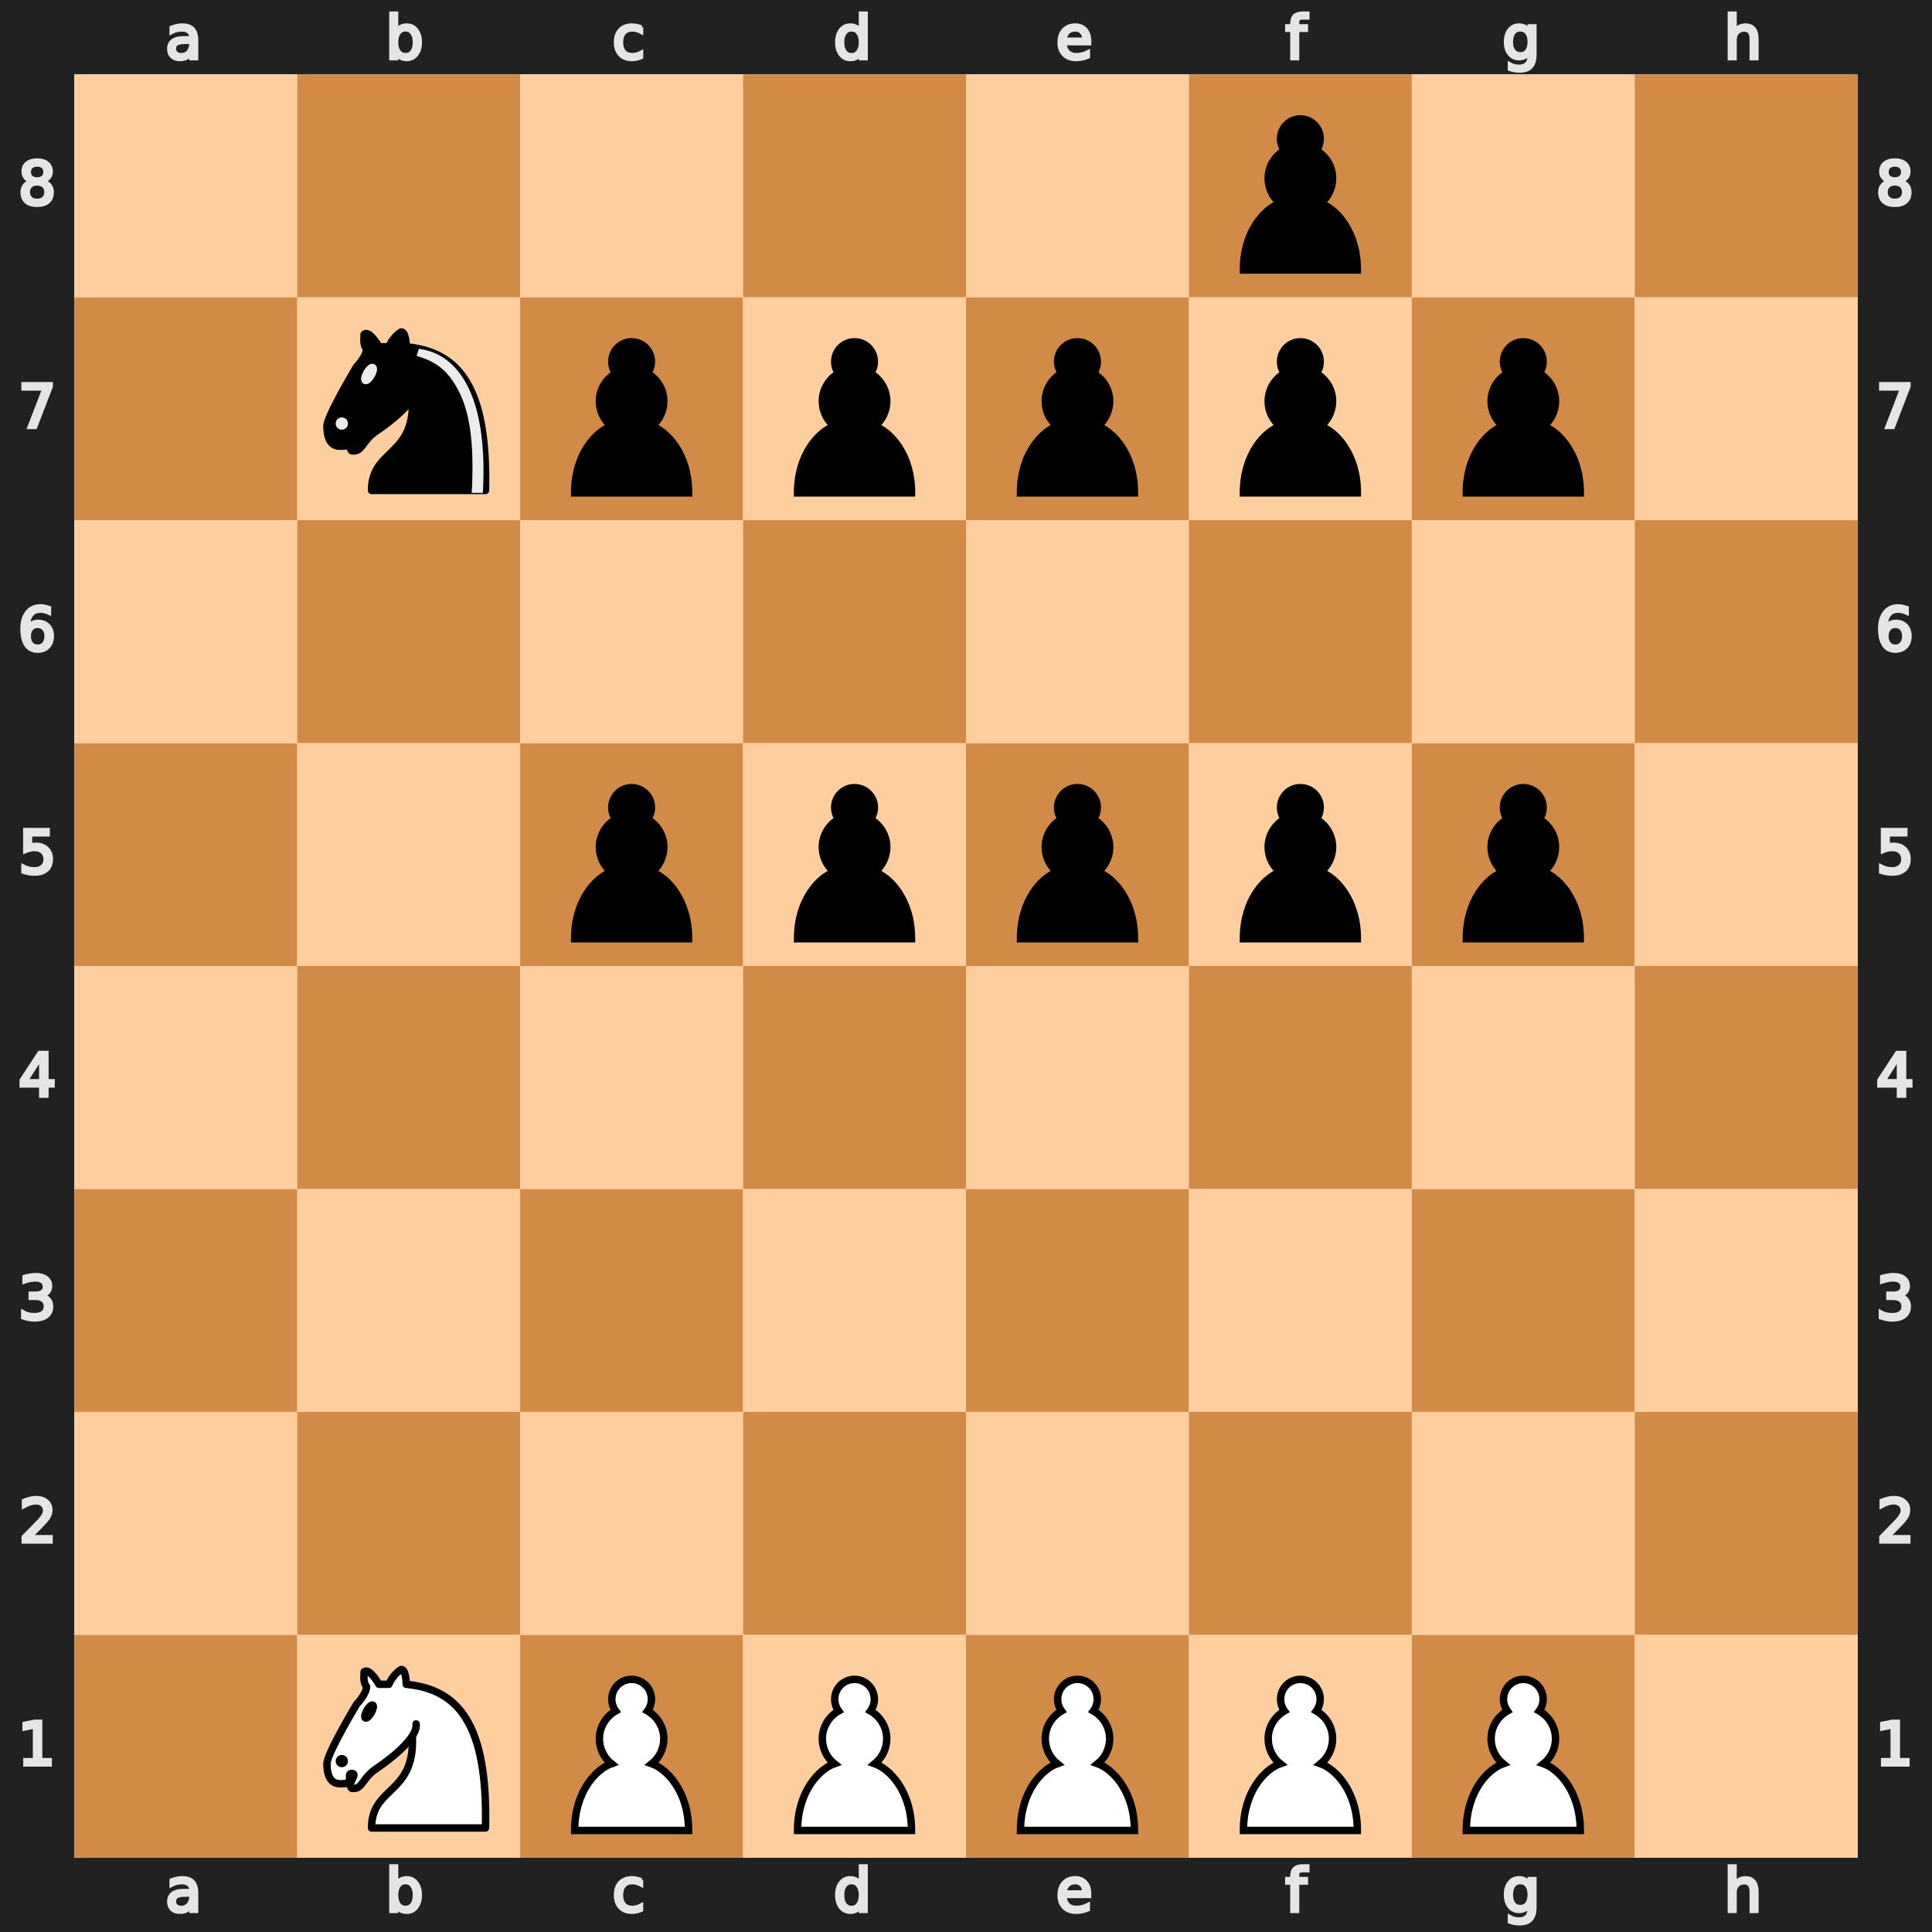
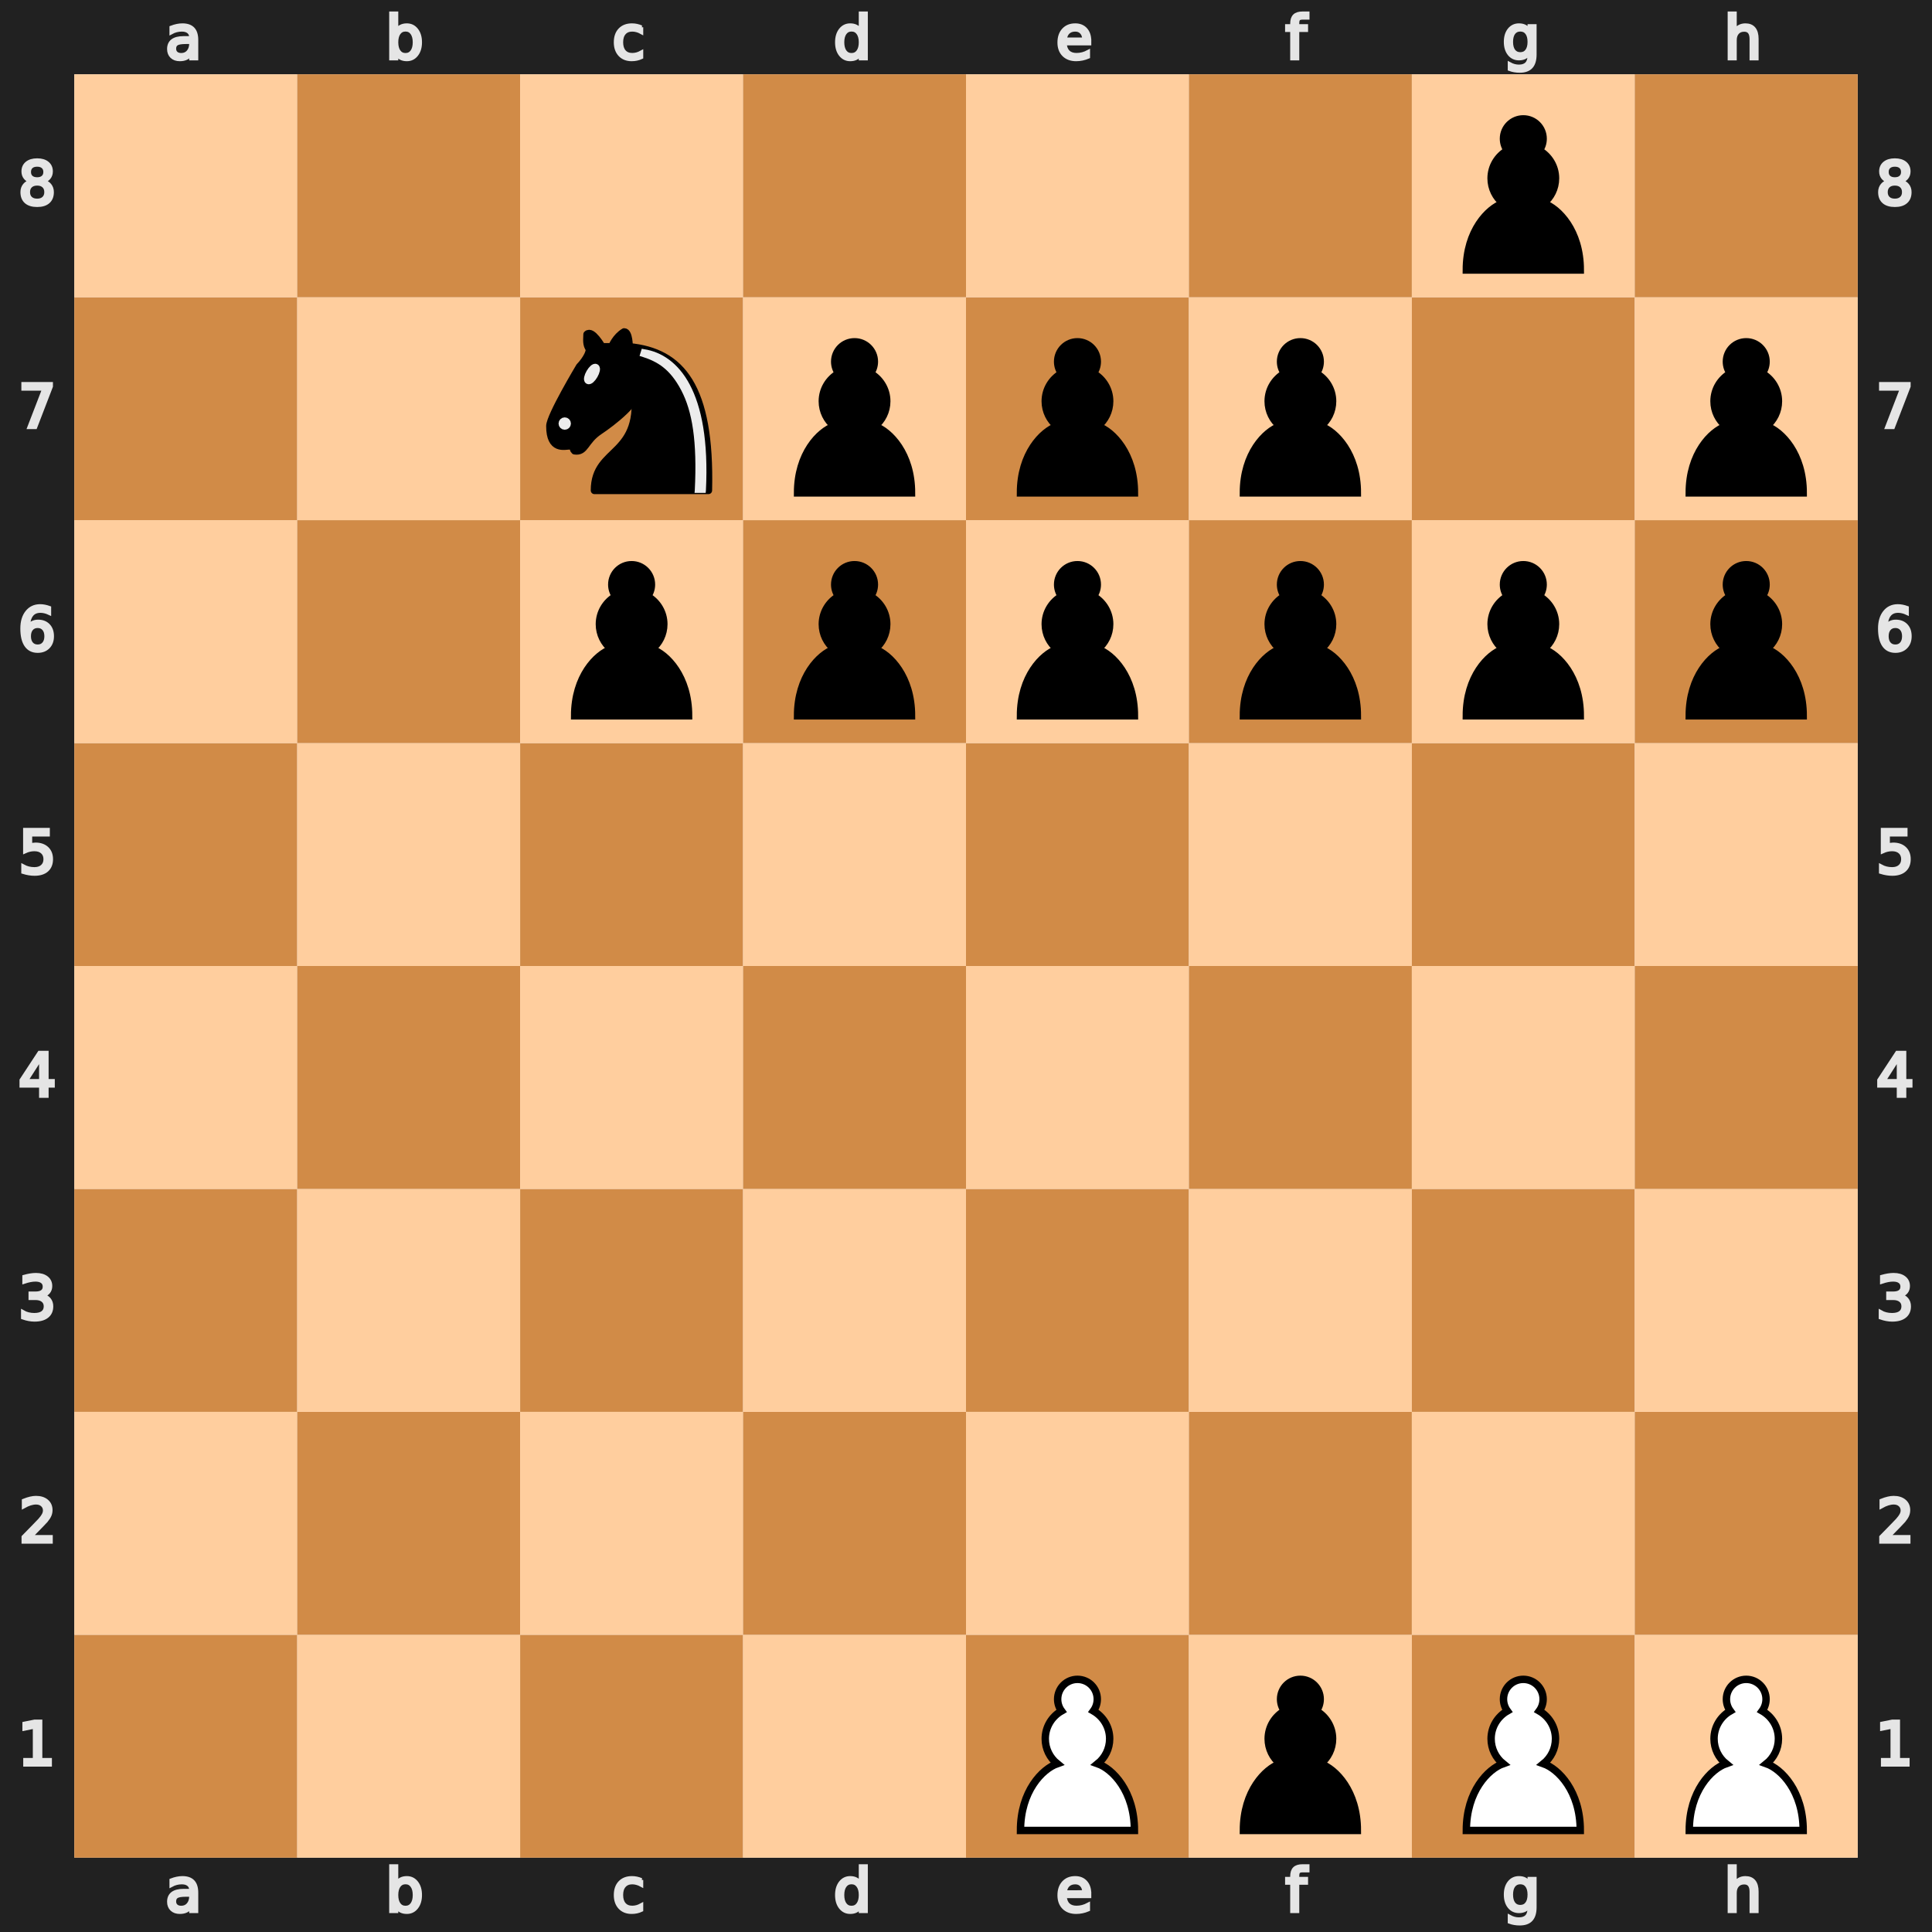
<svg xmlns="http://www.w3.org/2000/svg" xmlns:xlink="http://www.w3.org/1999/xlink" viewBox="0 0 390 390">
  <defs>
    <g id="white-pawn" class="white pawn">
      <path d="M22.5 9c-2.21 0-4 1.79-4 4 0 .89.29 1.71.78 2.38C17.33 16.5 16 18.59 16 21c0 2.03.94 3.84 2.41 5.03-3 1.06-7.41 5.55-7.41 13.47h23c0-7.92-4.41-12.41-7.41-13.47 1.47-1.19 2.41-3 2.41-5.03 0-2.41-1.33-4.5-3.28-5.62.49-.67.78-1.49.78-2.38 0-2.21-1.79-4-4-4z" fill="#fff" stroke="#000" stroke-width="1.5" stroke-linecap="round" />
-     </g>
-     <g id="white-knight" class="white knight" fill="none" fill-rule="evenodd" stroke="#000" stroke-width="1.5" stroke-linecap="round" stroke-linejoin="round">
-       <path d="M 22,10 C 32.5,11 38.5,18 38,39 L 15,39 C 15,30 25,32.5 23,18" style="fill:#ffffff; stroke:#000000;" />
-       <path d="M 24,18 C 24.38,20.91 18.45,25.37 16,27 C 13,29 13.18,31.34 11,31 C 9.958,30.06 12.41,27.96 11,28 C 10,28 11.19,29.23 10,30 C 9,30 5.997,31 6,26 C 6,24 12,14 12,14 C 12,14 13.89,12.1 14,10.5 C 13.27,9.506 13.5,8.5 13.5,7.5 C 14.5,6.5 16.5,10 16.5,10 L 18.5,10 C 18.5,10 19.28,8.008 21,7 C 22,7 22,10 22,10" style="fill:#ffffff; stroke:#000000;" />
-       <path d="M 9.5 25.5 A 0.5 0.5 0 1 1 8.5,25.5 A 0.5 0.5 0 1 1 9.5 25.5 z" style="fill:#000000; stroke:#000000;" />
-       <path d="M 15 15.5 A 0.5 1.5 0 1 1 14,15.5 A 0.5 1.5 0 1 1 15 15.5 z" transform="matrix(0.866,0.5,-0.5,0.866,9.693,-5.173)" style="fill:#000000; stroke:#000000;" />
    </g>
    <g id="black-pawn" class="black pawn">
      <path d="M22.5 9c-2.21 0-4 1.79-4 4 0 .89.29 1.71.78 2.38C17.33 16.5 16 18.59 16 21c0 2.03.94 3.84 2.41 5.03-3 1.06-7.41 5.55-7.41 13.47h23c0-7.92-4.41-12.41-7.41-13.47 1.47-1.19 2.41-3 2.41-5.03 0-2.41-1.33-4.5-3.28-5.62.49-.67.78-1.49.78-2.38 0-2.21-1.79-4-4-4z" fill="#000" stroke="#000" stroke-width="1.5" stroke-linecap="round" />
    </g>
    <g id="black-knight" class="black knight" fill="none" fill-rule="evenodd" stroke="#000" stroke-width="1.5" stroke-linecap="round" stroke-linejoin="round">
      <path d="M 22,10 C 32.5,11 38.5,18 38,39 L 15,39 C 15,30 25,32.5 23,18" style="fill:#000000; stroke:#000000;" />
      <path d="M 24,18 C 24.38,20.91 18.45,25.37 16,27 C 13,29 13.18,31.34 11,31 C 9.958,30.06 12.41,27.96 11,28 C 10,28 11.19,29.23 10,30 C 9,30 5.997,31 6,26 C 6,24 12,14 12,14 C 12,14 13.89,12.1 14,10.5 C 13.27,9.506 13.5,8.5 13.5,7.5 C 14.5,6.5 16.5,10 16.5,10 L 18.5,10 C 18.5,10 19.28,8.008 21,7 C 22,7 22,10 22,10" style="fill:#000000; stroke:#000000;" />
      <path d="M 9.5 25.5 A 0.5 0.5 0 1 1 8.5,25.5 A 0.5 0.5 0 1 1 9.5 25.5 z" style="fill:#ececec; stroke:#ececec;" />
      <path d="M 15 15.5 A 0.5 1.5 0 1 1 14,15.5 A 0.5 1.5 0 1 1 15 15.5 z" transform="matrix(0.866,0.5,-0.5,0.866,9.693,-5.173)" style="fill:#ececec; stroke:#ececec;" />
      <path d="M 24.55,10.4 L 24.1,11.85 L 24.6,12 C 27.75,13 30.25,14.49 32.5,18.75 C 34.75,23.01 35.75,29.06 35.25,39 L 35.2,39.5 L 37.45,39.5 L 37.5,39 C 38,28.94 36.62,22.15 34.25,17.66 C 31.88,13.17 28.46,11.02 25.06,10.5 L 24.55,10.4 z " style="fill:#ececec; stroke:none;" />
    </g>
  </defs>
  <rect x="7.5" y="7.5" width="375" height="375" fill="none" stroke="#212121" stroke-width="15" />
  <g transform="translate(20, 1) scale(0.75, 0.75)" fill="#e5e5e5" stroke="#e5e5e5">
    <path d="M23.328 10.016q-1.742 0-2.414.398-.672.398-.672 1.36 0 .765.5 1.218.508.445 1.375.445 1.196 0 1.914-.843.727-.852.727-2.258v-.32zm2.867-.594v4.992h-1.437v-1.328q-.492.797-1.227 1.18-.734.375-1.797.375-1.343 0-2.14-.75-.79-.758-.79-2.024 0-1.476.985-2.226.992-.75 2.953-.75h2.016V8.75q0-.992-.656-1.531-.649-.547-1.829-.547-.75 0-1.46.18-.711.18-1.368.539V6.062q.79-.304 1.532-.453.742-.156 1.445-.156 1.898 0 2.836.984.937.985.937 2.985z" />
  </g>
  <g transform="translate(20, 375) scale(0.75, 0.75)" fill="#e5e5e5" stroke="#e5e5e5">
    <path d="M23.328 10.016q-1.742 0-2.414.398-.672.398-.672 1.36 0 .765.5 1.218.508.445 1.375.445 1.196 0 1.914-.843.727-.852.727-2.258v-.32zm2.867-.594v4.992h-1.437v-1.328q-.492.797-1.227 1.18-.734.375-1.797.375-1.343 0-2.14-.75-.79-.758-.79-2.024 0-1.476.985-2.226.992-.75 2.953-.75h2.016V8.75q0-.992-.656-1.531-.649-.547-1.829-.547-.75 0-1.46.18-.711.18-1.368.539V6.062q.79-.304 1.532-.453.742-.156 1.445-.156 1.898 0 2.836.984.937.985.937 2.985z" />
  </g>
  <g transform="translate(65, 1) scale(0.75, 0.75)" fill="#e5e5e5" stroke="#e5e5e5">
    <path d="M24.922 10.047q0-1.586-.656-2.485-.649-.906-1.79-.906-1.14 0-1.796.906-.649.899-.649 2.485 0 1.586.649 2.492.656.898 1.797.898 1.14 0 1.789-.898.656-.906.656-2.492zm-4.89-3.055q.452-.781 1.14-1.156.695-.383 1.656-.383 1.594 0 2.586 1.266 1 1.265 1 3.328 0 2.062-1 3.328-.992 1.266-2.586 1.266-.96 0-1.656-.375-.688-.383-1.14-1.164v1.312h-1.446V2.258h1.445z" />
  </g>
  <g transform="translate(65, 375) scale(0.75, 0.75)" fill="#e5e5e5" stroke="#e5e5e5">
    <path d="M24.922 10.047q0-1.586-.656-2.485-.649-.906-1.79-.906-1.14 0-1.796.906-.649.899-.649 2.485 0 1.586.649 2.492.656.898 1.797.898 1.14 0 1.789-.898.656-.906.656-2.492zm-4.89-3.055q.452-.781 1.14-1.156.695-.383 1.656-.383 1.594 0 2.586 1.266 1 1.265 1 3.328 0 2.062-1 3.328-.992 1.266-2.586 1.266-.96 0-1.656-.375-.688-.383-1.14-1.164v1.312h-1.446V2.258h1.445z" />
  </g>
  <g transform="translate(110, 1) scale(0.75, 0.75)" fill="#e5e5e5" stroke="#e5e5e5">
    <path d="M25.96 6v1.344q-.608-.336-1.226-.5-.609-.172-1.234-.172-1.398 0-2.172.89-.773.883-.773 2.485 0 1.601.773 2.492.774.883 2.172.883.625 0 1.234-.164.618-.172 1.227-.508v1.328q-.602.281-1.25.422-.64.14-1.367.14-1.977 0-3.14-1.242-1.165-1.242-1.165-3.351 0-2.14 1.172-3.367 1.18-1.227 3.227-1.227.664 0 1.296.14.633.134 1.227.407z" />
  </g>
  <g transform="translate(110, 375) scale(0.75, 0.75)" fill="#e5e5e5" stroke="#e5e5e5">
    <path d="M25.96 6v1.344q-.608-.336-1.226-.5-.609-.172-1.234-.172-1.398 0-2.172.89-.773.883-.773 2.485 0 1.601.773 2.492.774.883 2.172.883.625 0 1.234-.164.618-.172 1.227-.508v1.328q-.602.281-1.25.422-.64.14-1.367.14-1.977 0-3.14-1.242-1.165-1.242-1.165-3.351 0-2.14 1.172-3.367 1.18-1.227 3.227-1.227.664 0 1.296.14.633.134 1.227.407z" />
  </g>
  <g transform="translate(155, 1) scale(0.75, 0.75)" fill="#e5e5e5" stroke="#e5e5e5">
    <path d="M24.973 6.992V2.258h1.437v12.156h-1.437v-1.312q-.453.78-1.149 1.164-.687.375-1.656.375-1.586 0-2.586-1.266-.992-1.266-.992-3.328 0-2.063.992-3.328 1-1.266 2.586-1.266.969 0 1.656.383.696.375 1.149 1.156zm-4.899 3.055q0 1.586.649 2.492.656.898 1.797.898 1.14 0 1.796-.898.657-.906.657-2.492 0-1.586-.657-2.485-.656-.906-1.796-.906-1.141 0-1.797.906-.649.899-.649 2.485z" />
  </g>
  <g transform="translate(155, 375) scale(0.75, 0.75)" fill="#e5e5e5" stroke="#e5e5e5">
    <path d="M24.973 6.992V2.258h1.437v12.156h-1.437v-1.312q-.453.78-1.149 1.164-.687.375-1.656.375-1.586 0-2.586-1.266-.992-1.266-.992-3.328 0-2.063.992-3.328 1-1.266 2.586-1.266.969 0 1.656.383.696.375 1.149 1.156zm-4.899 3.055q0 1.586.649 2.492.656.898 1.797.898 1.14 0 1.796-.898.657-.906.657-2.492 0-1.586-.657-2.485-.656-.906-1.796-.906-1.141 0-1.797.906-.649.899-.649 2.485z" />
  </g>
  <g transform="translate(200, 1) scale(0.75, 0.75)" fill="#e5e5e5" stroke="#e5e5e5">
    <path d="M26.555 9.68v.703h-6.61q.094 1.484.89 2.265.806.774 2.235.774.828 0 1.602-.203.781-.203 1.547-.61v1.36q-.774.328-1.586.5-.813.172-1.649.172-2.093 0-3.32-1.22-1.219-1.218-1.219-3.296 0-2.148 1.157-3.406 1.164-1.266 3.132-1.266 1.766 0 2.79 1.14 1.03 1.134 1.03 3.087zm-1.438-.422q-.015-1.18-.664-1.883-.64-.703-1.703-.703-1.203 0-1.93.68-.718.68-.828 1.914z" />
  </g>
  <g transform="translate(200, 375) scale(0.75, 0.75)" fill="#e5e5e5" stroke="#e5e5e5">
    <path d="M26.555 9.68v.703h-6.61q.094 1.484.89 2.265.806.774 2.235.774.828 0 1.602-.203.781-.203 1.547-.61v1.36q-.774.328-1.586.5-.813.172-1.649.172-2.093 0-3.32-1.22-1.219-1.218-1.219-3.296 0-2.148 1.157-3.406 1.164-1.266 3.132-1.266 1.766 0 2.79 1.14 1.03 1.134 1.03 3.087zm-1.438-.422q-.015-1.18-.664-1.883-.64-.703-1.703-.703-1.203 0-1.93.68-.718.68-.828 1.914z" />
  </g>
  <g transform="translate(245, 1) scale(0.75, 0.75)" fill="#e5e5e5" stroke="#e5e5e5">
    <path d="M25.285 2.258v1.195H23.91q-.773 0-1.078.313-.297.312-.297 1.125v.773h2.367v1.117h-2.367v7.633H21.09V6.781h-1.375V5.664h1.375v-.61q0-1.46.68-2.124.68-.672 2.156-.672z" />
  </g>
  <g transform="translate(245, 375) scale(0.75, 0.75)" fill="#e5e5e5" stroke="#e5e5e5">
    <path d="M25.285 2.258v1.195H23.91q-.773 0-1.078.313-.297.312-.297 1.125v.773h2.367v1.117h-2.367v7.633H21.09V6.781h-1.375V5.664h1.375v-.61q0-1.46.68-2.124.68-.672 2.156-.672z" />
  </g>
  <g transform="translate(290, 1) scale(0.75, 0.75)" fill="#e5e5e5" stroke="#e5e5e5">
    <path d="M24.973 9.937q0-1.562-.649-2.421-.64-.86-1.804-.86-1.157 0-1.805.86-.64.859-.64 2.421 0 1.555.64 2.415.648.859 1.805.859 1.164 0 1.804-.86.649-.859.649-2.414zm1.437 3.391q0 2.234-.992 3.32-.992 1.094-3.04 1.094-.757 0-1.429-.117-.672-.11-1.304-.344v-1.398q.632.344 1.25.508.617.164 1.257.164 1.414 0 2.118-.743.703-.734.703-2.226v-.711q-.446.773-1.141 1.156-.695.383-1.664.383-1.61 0-2.594-1.227-.984-1.226-.984-3.25 0-2.03.984-3.257.985-1.227 2.594-1.227.969 0 1.664.383t1.14 1.156V5.664h1.438z" />
  </g>
  <g transform="translate(290, 375) scale(0.75, 0.75)" fill="#e5e5e5" stroke="#e5e5e5">
    <path d="M24.973 9.937q0-1.562-.649-2.421-.64-.86-1.804-.86-1.157 0-1.805.86-.64.859-.64 2.421 0 1.555.64 2.415.648.859 1.805.859 1.164 0 1.804-.86.649-.859.649-2.414zm1.437 3.391q0 2.234-.992 3.32-.992 1.094-3.04 1.094-.757 0-1.429-.117-.672-.11-1.304-.344v-1.398q.632.344 1.25.508.617.164 1.257.164 1.414 0 2.118-.743.703-.734.703-2.226v-.711q-.446.773-1.141 1.156-.695.383-1.664.383-1.61 0-2.594-1.227-.984-1.226-.984-3.25 0-2.03.984-3.257.985-1.227 2.594-1.227.969 0 1.664.383t1.14 1.156V5.664h1.438z" />
  </g>
  <g transform="translate(335, 1) scale(0.75, 0.75)" fill="#e5e5e5" stroke="#e5e5e5">
    <path d="M26.164 9.133v5.281h-1.437V9.18q0-1.243-.485-1.86-.484-.617-1.453-.617-1.164 0-1.836.742-.672.742-.672 2.024v4.945h-1.445V2.258h1.445v4.765q.516-.789 1.211-1.18.703-.39 1.617-.39 1.508 0 2.282.938.773.93.773 2.742z" />
  </g>
  <g transform="translate(335, 375) scale(0.75, 0.75)" fill="#e5e5e5" stroke="#e5e5e5">
    <path d="M26.164 9.133v5.281h-1.437V9.18q0-1.243-.485-1.86-.484-.617-1.453-.617-1.164 0-1.836.742-.672.742-.672 2.024v4.945h-1.445V2.258h1.445v4.765q.516-.789 1.211-1.18.703-.39 1.617-.39 1.508 0 2.282.938.773.93.773 2.742z" />
  </g>
  <g transform="translate(0, 335) scale(0.75, 0.75)" fill="#e5e5e5" stroke="#e5e5e5">
    <path d="M6.754 26.996h2.578v-8.898l-2.805.562v-1.437l2.79-.563h1.578v10.336h2.578v1.328h-6.72z" />
  </g>
  <g transform="translate(375, 335) scale(0.75, 0.75)" fill="#e5e5e5" stroke="#e5e5e5">
    <path d="M6.754 26.996h2.578v-8.898l-2.805.562v-1.437l2.79-.563h1.578v10.336h2.578v1.328h-6.72z" />
  </g>
  <g transform="translate(0, 290) scale(0.75, 0.75)" fill="#e5e5e5" stroke="#e5e5e5">
    <path d="M8.195 26.996h5.508v1.328H6.297v-1.328q.898-.93 2.445-2.492 1.555-1.57 1.953-2.024.758-.851 1.055-1.437.305-.594.305-1.164 0-.93-.657-1.516-.648-.586-1.695-.586-.742 0-1.57.258-.82.258-1.758.781v-1.593q.953-.383 1.781-.578.828-.196 1.516-.196 1.812 0 2.89.906 1.079.907 1.079 2.422 0 .72-.274 1.368-.265.64-.976 1.515-.196.227-1.243 1.313-1.046 1.078-2.953 3.023z" />
  </g>
  <g transform="translate(375, 290) scale(0.75, 0.75)" fill="#e5e5e5" stroke="#e5e5e5">
    <path d="M8.195 26.996h5.508v1.328H6.297v-1.328q.898-.93 2.445-2.492 1.555-1.57 1.953-2.024.758-.851 1.055-1.437.305-.594.305-1.164 0-.93-.657-1.516-.648-.586-1.695-.586-.742 0-1.57.258-.82.258-1.758.781v-1.593q.953-.383 1.781-.578.828-.196 1.516-.196 1.812 0 2.89.906 1.079.907 1.079 2.422 0 .72-.274 1.368-.265.64-.976 1.515-.196.227-1.243 1.313-1.046 1.078-2.953 3.023z" />
  </g>
  <g transform="translate(0, 245) scale(0.75, 0.75)" fill="#e5e5e5" stroke="#e5e5e5">
    <path d="M11.434 22.035q1.132.242 1.765 1.008.64.766.64 1.89 0 1.727-1.187 2.672-1.187.946-3.375.946-.734 0-1.515-.149-.774-.14-1.602-.43V26.45q.656.383 1.438.578.78.196 1.632.196 1.485 0 2.258-.586.782-.586.782-1.703 0-1.032-.727-1.61-.719-.586-2.008-.586h-1.36v-1.297h1.423q1.164 0 1.78-.46.618-.47.618-1.344 0-.899-.64-1.375-.633-.485-1.82-.485-.65 0-1.391.141-.743.14-1.633.437V16.95q.898-.25 1.68-.375.788-.125 1.484-.125 1.797 0 2.844.82 1.046.813 1.046 2.204 0 .968-.554 1.64-.555.664-1.578.922z" />
  </g>
  <g transform="translate(375, 245) scale(0.75, 0.75)" fill="#e5e5e5" stroke="#e5e5e5">
    <path d="M11.434 22.035q1.132.242 1.765 1.008.64.766.64 1.89 0 1.727-1.187 2.672-1.187.946-3.375.946-.734 0-1.515-.149-.774-.14-1.602-.43V26.45q.656.383 1.438.578.78.196 1.632.196 1.485 0 2.258-.586.782-.586.782-1.703 0-1.032-.727-1.61-.719-.586-2.008-.586h-1.36v-1.297h1.423q1.164 0 1.78-.46.618-.47.618-1.344 0-.899-.64-1.375-.633-.485-1.82-.485-.65 0-1.391.141-.743.14-1.633.437V16.95q.898-.25 1.68-.375.788-.125 1.484-.125 1.797 0 2.844.82 1.046.813 1.046 2.204 0 .968-.554 1.64-.555.664-1.578.922z" />
  </g>
  <g transform="translate(0, 200) scale(0.75, 0.75)" fill="#e5e5e5" stroke="#e5e5e5">
    <path d="M11.016 18.035L7.03 24.262h3.985zm-.414-1.375h1.984v7.602h1.664v1.312h-1.664v2.75h-1.57v-2.75H5.75v-1.523z" />
  </g>
  <g transform="translate(375, 200) scale(0.75, 0.75)" fill="#e5e5e5" stroke="#e5e5e5">
    <path d="M11.016 18.035L7.03 24.262h3.985zm-.414-1.375h1.984v7.602h1.664v1.312h-1.664v2.75h-1.57v-2.75H5.75v-1.523z" />
  </g>
  <g transform="translate(0, 155) scale(0.75, 0.75)" fill="#e5e5e5" stroke="#e5e5e5">
    <path d="M6.719 16.66h6.195v1.328h-4.75v2.86q.344-.118.688-.172.343-.063.687-.063 1.953 0 3.094 1.07 1.14 1.07 1.14 2.899 0 1.883-1.171 2.93-1.172 1.039-3.305 1.039-.735 0-1.5-.125-.758-.125-1.57-.375v-1.586q.703.383 1.453.57.75.188 1.586.188 1.351 0 2.14-.711.79-.711.79-1.93 0-1.219-.79-1.93-.789-.71-2.14-.71-.633 0-1.266.14-.625.14-1.281.438z" />
  </g>
  <g transform="translate(375, 155) scale(0.75, 0.75)" fill="#e5e5e5" stroke="#e5e5e5">
    <path d="M6.719 16.66h6.195v1.328h-4.75v2.86q.344-.118.688-.172.343-.063.687-.063 1.953 0 3.094 1.07 1.14 1.07 1.14 2.899 0 1.883-1.171 2.93-1.172 1.039-3.305 1.039-.735 0-1.5-.125-.758-.125-1.57-.375v-1.586q.703.383 1.453.57.75.188 1.586.188 1.351 0 2.14-.711.79-.711.79-1.93 0-1.219-.79-1.93-.789-.71-2.14-.71-.633 0-1.266.14-.625.14-1.281.438z" />
  </g>
  <g transform="translate(0, 110) scale(0.75, 0.75)" fill="#e5e5e5" stroke="#e5e5e5">
    <path d="M10.137 21.863q-1.063 0-1.688.727-.617.726-.617 1.992 0 1.258.617 1.992.625.727 1.688.727 1.062 0 1.68-.727.624-.734.624-1.992 0-1.266-.625-1.992-.617-.727-1.68-.727zm3.133-4.945v1.437q-.594-.28-1.204-.43-.601-.148-1.195-.148-1.562 0-2.39 1.055-.82 1.055-.938 3.188.46-.68 1.156-1.04.696-.367 1.531-.367 1.758 0 2.774 1.07 1.023 1.063 1.023 2.899 0 1.797-1.062 2.883-1.063 1.086-2.828 1.086-2.024 0-3.094-1.547-1.07-1.555-1.07-4.5 0-2.766 1.312-4.406 1.313-1.649 3.524-1.649.593 0 1.195.117.61.118 1.266.352z" />
  </g>
  <g transform="translate(375, 110) scale(0.75, 0.75)" fill="#e5e5e5" stroke="#e5e5e5">
    <path d="M10.137 21.863q-1.063 0-1.688.727-.617.726-.617 1.992 0 1.258.617 1.992.625.727 1.688.727 1.062 0 1.68-.727.624-.734.624-1.992 0-1.266-.625-1.992-.617-.727-1.68-.727zm3.133-4.945v1.437q-.594-.28-1.204-.43-.601-.148-1.195-.148-1.562 0-2.39 1.055-.82 1.055-.938 3.188.46-.68 1.156-1.04.696-.367 1.531-.367 1.758 0 2.774 1.07 1.023 1.063 1.023 2.899 0 1.797-1.062 2.883-1.063 1.086-2.828 1.086-2.024 0-3.094-1.547-1.07-1.555-1.07-4.5 0-2.766 1.312-4.406 1.313-1.649 3.524-1.649.593 0 1.195.117.61.118 1.266.352z" />
  </g>
  <g transform="translate(0, 65) scale(0.75, 0.75)" fill="#e5e5e5" stroke="#e5e5e5">
    <path d="M6.25 16.66h7.5v.672L9.516 28.324H7.867l3.985-10.336H6.25z" />
  </g>
  <g transform="translate(375, 65) scale(0.75, 0.75)" fill="#e5e5e5" stroke="#e5e5e5">
    <path d="M6.25 16.66h7.5v.672L9.516 28.324H7.867l3.985-10.336H6.25z" />
  </g>
  <g transform="translate(0, 20) scale(0.75, 0.75)" fill="#e5e5e5" stroke="#e5e5e5">
    <path d="M10 22.785q-1.125 0-1.773.602-.641.601-.641 1.656t.64 1.656q.649.602 1.774.602t1.773-.602q.649-.61.649-1.656 0-1.055-.649-1.656-.64-.602-1.773-.602zm-1.578-.672q-1.016-.25-1.586-.945-.563-.695-.563-1.695 0-1.399.993-2.211 1-.813 2.734-.813 1.742 0 2.734.813.993.812.993 2.21 0 1-.57 1.696-.563.695-1.571.945 1.14.266 1.773 1.04.641.773.641 1.89 0 1.695-1.04 2.602-1.03.906-2.96.906t-2.969-.906Q6 26.738 6 25.043q0-1.117.64-1.89.641-.774 1.782-1.04zm-.578-2.492q0 .906.562 1.414.57.508 1.594.508 1.016 0 1.586-.508.578-.508.578-1.414 0-.906-.578-1.414-.57-.508-1.586-.508-1.023 0-1.594.508-.562.508-.562 1.414z" />
  </g>
  <g transform="translate(375, 20) scale(0.75, 0.75)" fill="#e5e5e5" stroke="#e5e5e5">
    <path d="M10 22.785q-1.125 0-1.773.602-.641.601-.641 1.656t.64 1.656q.649.602 1.774.602t1.773-.602q.649-.61.649-1.656 0-1.055-.649-1.656-.64-.602-1.773-.602zm-1.578-.672q-1.016-.25-1.586-.945-.563-.695-.563-1.695 0-1.399.993-2.211 1-.813 2.734-.813 1.742 0 2.734.813.993.812.993 2.21 0 1-.57 1.696-.563.695-1.571.945 1.14.266 1.773 1.04.641.773.641 1.89 0 1.695-1.04 2.602-1.03.906-2.96.906t-2.969-.906Q6 26.738 6 25.043q0-1.117.64-1.89.641-.774 1.782-1.04zm-.578-2.492q0 .906.562 1.414.57.508 1.594.508 1.016 0 1.586-.508.578-.508.578-1.414 0-.906-.578-1.414-.57-.508-1.586-.508-1.023 0-1.594.508-.562.508-.562 1.414z" />
  </g>
  <rect x="15" y="330" width="45" height="45" class="square dark a1" stroke="none" fill="#d18b47" />
  <rect x="60" y="330" width="45" height="45" class="square light b1" stroke="none" fill="#ffce9e" />
  <rect x="105" y="330" width="45" height="45" class="square dark c1" stroke="none" fill="#d18b47" />
  <rect x="150" y="330" width="45" height="45" class="square light d1" stroke="none" fill="#ffce9e" />
  <rect x="195" y="330" width="45" height="45" class="square dark e1" stroke="none" fill="#d18b47" />
  <rect x="240" y="330" width="45" height="45" class="square light f1" stroke="none" fill="#ffce9e" />
  <rect x="285" y="330" width="45" height="45" class="square dark g1" stroke="none" fill="#d18b47" />
  <rect x="330" y="330" width="45" height="45" class="square light h1" stroke="none" fill="#ffce9e" />
  <rect x="15" y="285" width="45" height="45" class="square light a2" stroke="none" fill="#ffce9e" />
  <rect x="60" y="285" width="45" height="45" class="square dark b2" stroke="none" fill="#d18b47" />
  <rect x="105" y="285" width="45" height="45" class="square light c2" stroke="none" fill="#ffce9e" />
  <rect x="150" y="285" width="45" height="45" class="square dark d2" stroke="none" fill="#d18b47" />
  <rect x="195" y="285" width="45" height="45" class="square light e2" stroke="none" fill="#ffce9e" />
  <rect x="240" y="285" width="45" height="45" class="square dark f2" stroke="none" fill="#d18b47" />
  <rect x="285" y="285" width="45" height="45" class="square light g2" stroke="none" fill="#ffce9e" />
  <rect x="330" y="285" width="45" height="45" class="square dark h2" stroke="none" fill="#d18b47" />
  <rect x="15" y="240" width="45" height="45" class="square dark a3" stroke="none" fill="#d18b47" />
  <rect x="60" y="240" width="45" height="45" class="square light b3" stroke="none" fill="#ffce9e" />
  <rect x="105" y="240" width="45" height="45" class="square dark c3" stroke="none" fill="#d18b47" />
  <rect x="150" y="240" width="45" height="45" class="square light d3" stroke="none" fill="#ffce9e" />
  <rect x="195" y="240" width="45" height="45" class="square dark e3" stroke="none" fill="#d18b47" />
  <rect x="240" y="240" width="45" height="45" class="square light f3" stroke="none" fill="#ffce9e" />
  <rect x="285" y="240" width="45" height="45" class="square dark g3" stroke="none" fill="#d18b47" />
  <rect x="330" y="240" width="45" height="45" class="square light h3" stroke="none" fill="#ffce9e" />
  <rect x="15" y="195" width="45" height="45" class="square light a4" stroke="none" fill="#ffce9e" />
  <rect x="60" y="195" width="45" height="45" class="square dark b4" stroke="none" fill="#d18b47" />
  <rect x="105" y="195" width="45" height="45" class="square light c4" stroke="none" fill="#ffce9e" />
  <rect x="150" y="195" width="45" height="45" class="square dark d4" stroke="none" fill="#d18b47" />
  <rect x="195" y="195" width="45" height="45" class="square light e4" stroke="none" fill="#ffce9e" />
  <rect x="240" y="195" width="45" height="45" class="square dark f4" stroke="none" fill="#d18b47" />
  <rect x="285" y="195" width="45" height="45" class="square light g4" stroke="none" fill="#ffce9e" />
  <rect x="330" y="195" width="45" height="45" class="square dark h4" stroke="none" fill="#d18b47" />
  <rect x="15" y="150" width="45" height="45" class="square dark a5" stroke="none" fill="#d18b47" />
  <rect x="60" y="150" width="45" height="45" class="square light b5" stroke="none" fill="#ffce9e" />
  <rect x="105" y="150" width="45" height="45" class="square dark c5" stroke="none" fill="#d18b47" />
  <rect x="150" y="150" width="45" height="45" class="square light d5" stroke="none" fill="#ffce9e" />
  <rect x="195" y="150" width="45" height="45" class="square dark e5" stroke="none" fill="#d18b47" />
  <rect x="240" y="150" width="45" height="45" class="square light f5" stroke="none" fill="#ffce9e" />
  <rect x="285" y="150" width="45" height="45" class="square dark g5" stroke="none" fill="#d18b47" />
  <rect x="330" y="150" width="45" height="45" class="square light h5" stroke="none" fill="#ffce9e" />
  <rect x="15" y="105" width="45" height="45" class="square light a6" stroke="none" fill="#ffce9e" />
  <rect x="60" y="105" width="45" height="45" class="square dark b6" stroke="none" fill="#d18b47" />
  <rect x="105" y="105" width="45" height="45" class="square light c6" stroke="none" fill="#ffce9e" />
  <rect x="150" y="105" width="45" height="45" class="square dark d6" stroke="none" fill="#d18b47" />
  <rect x="195" y="105" width="45" height="45" class="square light e6" stroke="none" fill="#ffce9e" />
  <rect x="240" y="105" width="45" height="45" class="square dark f6" stroke="none" fill="#d18b47" />
  <rect x="285" y="105" width="45" height="45" class="square light g6" stroke="none" fill="#ffce9e" />
  <rect x="330" y="105" width="45" height="45" class="square dark h6" stroke="none" fill="#d18b47" />
  <rect x="15" y="60" width="45" height="45" class="square dark a7" stroke="none" fill="#d18b47" />
  <rect x="60" y="60" width="45" height="45" class="square light b7" stroke="none" fill="#ffce9e" />
  <rect x="105" y="60" width="45" height="45" class="square dark c7" stroke="none" fill="#d18b47" />
  <rect x="150" y="60" width="45" height="45" class="square light d7" stroke="none" fill="#ffce9e" />
  <rect x="195" y="60" width="45" height="45" class="square dark e7" stroke="none" fill="#d18b47" />
  <rect x="240" y="60" width="45" height="45" class="square light f7" stroke="none" fill="#ffce9e" />
  <rect x="285" y="60" width="45" height="45" class="square dark g7" stroke="none" fill="#d18b47" />
  <rect x="330" y="60" width="45" height="45" class="square light h7" stroke="none" fill="#ffce9e" />
  <rect x="15" y="15" width="45" height="45" class="square light a8" stroke="none" fill="#ffce9e" />
  <rect x="60" y="15" width="45" height="45" class="square dark b8" stroke="none" fill="#d18b47" />
  <rect x="105" y="15" width="45" height="45" class="square light c8" stroke="none" fill="#ffce9e" />
  <rect x="150" y="15" width="45" height="45" class="square dark d8" stroke="none" fill="#d18b47" />
  <rect x="195" y="15" width="45" height="45" class="square light e8" stroke="none" fill="#ffce9e" />
  <rect x="240" y="15" width="45" height="45" class="square dark f8" stroke="none" fill="#d18b47" />
  <rect x="285" y="15" width="45" height="45" class="square light g8" stroke="none" fill="#ffce9e" />
  <rect x="330" y="15" width="45" height="45" class="square dark h8" stroke="none" fill="#d18b47" />
-   <use href="#white-knight" xlink:href="#white-knight" transform="translate(60, 330)" />
-   <use href="#white-pawn" xlink:href="#white-pawn" transform="translate(105, 330)" />
-   <use href="#white-pawn" xlink:href="#white-pawn" transform="translate(150, 330)" />
  <use href="#white-pawn" xlink:href="#white-pawn" transform="translate(195, 330)" />
-   <use href="#white-pawn" xlink:href="#white-pawn" transform="translate(240, 330)" />
+   <use href="#black-pawn" xlink:href="#black-pawn" transform="translate(240, 330)" />
  <use href="#white-pawn" xlink:href="#white-pawn" transform="translate(285, 330)" />
-   <use href="#black-pawn" xlink:href="#black-pawn" transform="translate(105, 150)" />
-   <use href="#black-pawn" xlink:href="#black-pawn" transform="translate(150, 150)" />
-   <use href="#black-pawn" xlink:href="#black-pawn" transform="translate(195, 150)" />
-   <use href="#black-pawn" xlink:href="#black-pawn" transform="translate(240, 150)" />
-   <use href="#black-pawn" xlink:href="#black-pawn" transform="translate(285, 150)" />
-   <use href="#black-knight" xlink:href="#black-knight" transform="translate(60, 60)" />
-   <use href="#black-pawn" xlink:href="#black-pawn" transform="translate(105, 60)" />
+   <use href="#white-pawn" xlink:href="#white-pawn" transform="translate(330, 330)" />
+   <use href="#black-pawn" xlink:href="#black-pawn" transform="translate(105, 105)" />
+   <use href="#black-pawn" xlink:href="#black-pawn" transform="translate(150, 105)" />
+   <use href="#black-pawn" xlink:href="#black-pawn" transform="translate(195, 105)" />
+   <use href="#black-pawn" xlink:href="#black-pawn" transform="translate(240, 105)" />
+   <use href="#black-pawn" xlink:href="#black-pawn" transform="translate(285, 105)" />
+   <use href="#black-pawn" xlink:href="#black-pawn" transform="translate(330, 105)" />
+   <use href="#black-knight" xlink:href="#black-knight" transform="translate(105, 60)" />
  <use href="#black-pawn" xlink:href="#black-pawn" transform="translate(150, 60)" />
  <use href="#black-pawn" xlink:href="#black-pawn" transform="translate(195, 60)" />
  <use href="#black-pawn" xlink:href="#black-pawn" transform="translate(240, 60)" />
-   <use href="#black-pawn" xlink:href="#black-pawn" transform="translate(285, 60)" />
-   <use href="#black-pawn" xlink:href="#black-pawn" transform="translate(240, 15)" />
+   <use href="#black-pawn" xlink:href="#black-pawn" transform="translate(330, 60)" />
+   <use href="#black-pawn" xlink:href="#black-pawn" transform="translate(285, 15)" />
</svg>
